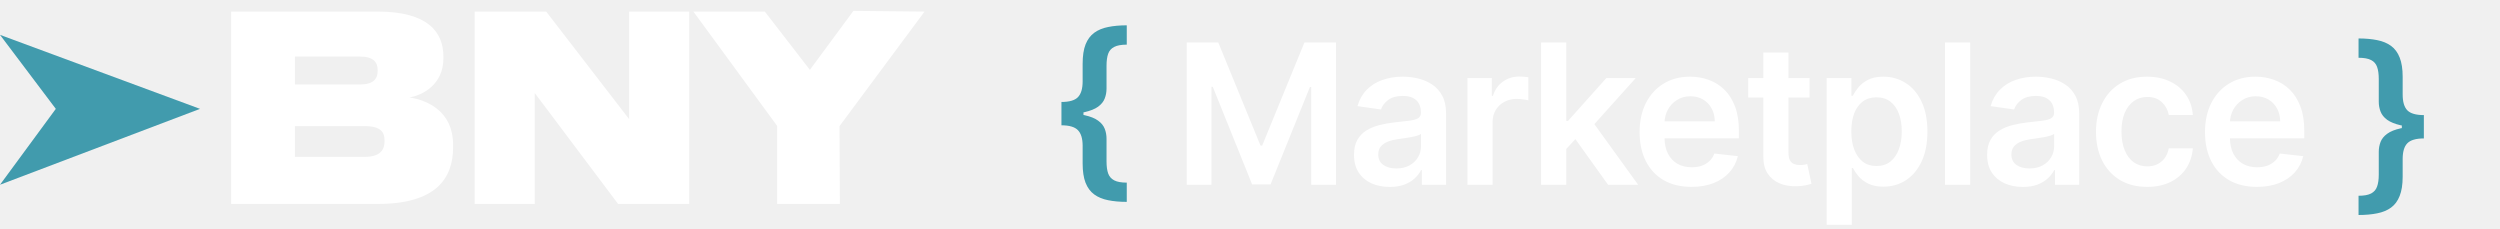
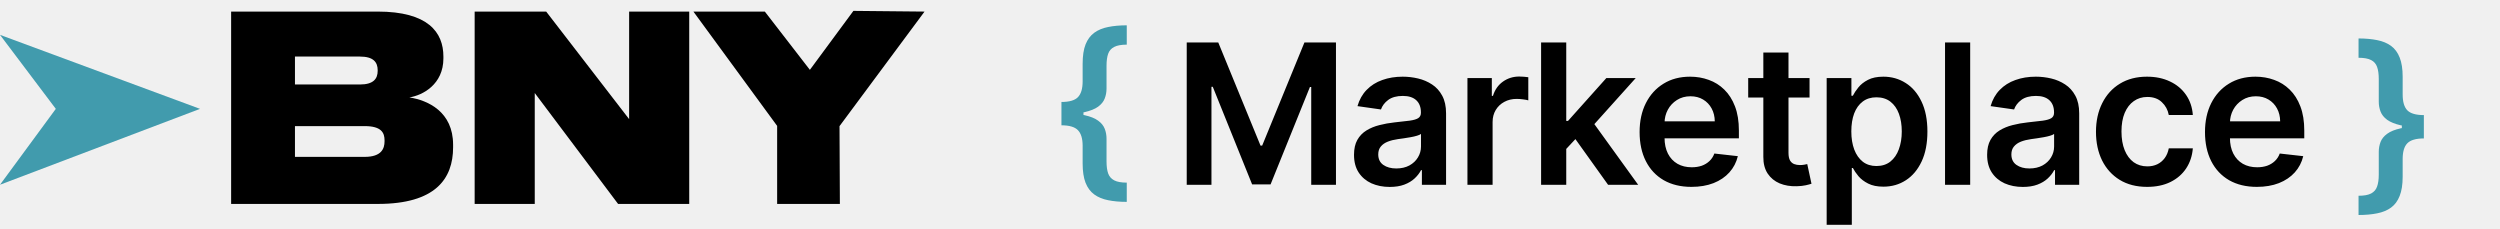
<svg xmlns="http://www.w3.org/2000/svg" width="230" height="21" viewBox="0 0 230 21" fill="none">
-   <path fill-rule="evenodd" clip-rule="evenodd" d="M63.794 1.066L71.497 11.582V18.761H77.268L77.235 11.605L85.058 1.066L78.514 1L74.509 6.426L70.365 1.066H63.794ZM21.264 1.065H34.747C39.38 1.065 40.793 2.968 40.793 5.204V5.37C40.793 7.773 38.879 8.771 37.662 8.962C39.358 9.223 41.685 10.27 41.685 13.314V13.552C41.685 16.454 40.054 18.761 34.769 18.761H21.264V1.065ZM27.136 5.204V7.773H33.116C34.356 7.773 34.747 7.249 34.747 6.512V6.464C34.747 5.703 34.334 5.204 33.116 5.204H27.136ZM27.136 11.602V14.432H33.551C35.095 14.432 35.378 13.671 35.378 13.005V12.91C35.378 12.22 35.095 11.602 33.551 11.602H27.136ZM49.197 8.557V18.761H43.668V1.065H50.249L57.88 10.96V1.065H63.409V18.761H56.864L49.197 8.558L49.197 8.557Z" fill="white" />
+   <path fill-rule="evenodd" clip-rule="evenodd" d="M63.794 1.066L71.497 11.582V18.761H77.268L77.235 11.605L85.058 1.066L78.514 1L74.509 6.426L70.365 1.066H63.794ZM21.264 1.065H34.747C39.38 1.065 40.793 2.968 40.793 5.204V5.37C40.793 7.773 38.879 8.771 37.662 8.962C39.358 9.223 41.685 10.27 41.685 13.314V13.552C41.685 16.454 40.054 18.761 34.769 18.761H21.264V1.065ZM27.136 5.204V7.773H33.116C34.356 7.773 34.747 7.249 34.747 6.512V6.464C34.747 5.703 34.334 5.204 33.116 5.204H27.136ZM27.136 11.602V14.432H33.551C35.095 14.432 35.378 13.671 35.378 13.005V12.91C35.378 12.22 35.095 11.602 33.551 11.602H27.136ZM49.197 8.557V18.761H43.668V1.065H50.249L57.88 10.96V1.065H63.409V18.761H56.864L49.197 8.558L49.197 8.557Z" fill="currentColor" />
  <path d="M5.134 10.015L0 3.207L18.402 10.015L0 16.996L5.134 10.015Z" fill="#419BAD" />
  <path d="M97.653 10.499V9.381C98.377 9.381 98.882 9.234 99.168 8.94C99.458 8.641 99.603 8.158 99.603 7.489V5.859C99.603 5.138 99.692 4.548 99.871 4.088C100.054 3.628 100.321 3.27 100.67 3.014C101.02 2.759 101.446 2.582 101.949 2.484C102.451 2.381 103.022 2.33 103.662 2.33V4.107C103.159 4.107 102.773 4.178 102.505 4.318C102.236 4.455 102.051 4.665 101.949 4.951C101.85 5.237 101.801 5.601 101.801 6.044V8.141C101.801 8.469 101.746 8.776 101.635 9.061C101.525 9.347 101.322 9.598 101.028 9.815C100.734 10.028 100.314 10.197 99.769 10.32C99.228 10.44 98.522 10.499 97.653 10.499ZM103.662 18.572C103.022 18.572 102.451 18.521 101.949 18.419C101.446 18.321 101.02 18.144 100.67 17.889C100.321 17.633 100.054 17.275 99.871 16.815C99.692 16.354 99.603 15.764 99.603 15.044V13.421C99.603 12.751 99.458 12.27 99.168 11.976C98.882 11.678 98.377 11.528 97.653 11.528V10.41C98.522 10.41 99.228 10.472 99.769 10.595C100.314 10.714 100.734 10.883 101.028 11.1C101.322 11.313 101.525 11.562 101.635 11.848C101.746 12.133 101.801 12.438 101.801 12.762V14.859C101.801 15.302 101.85 15.666 101.949 15.952C102.051 16.237 102.236 16.45 102.505 16.591C102.773 16.732 103.159 16.802 103.662 16.802V18.572ZM97.653 11.528V9.381H99.679V11.528H97.653ZM222.995 11.618V12.736C222.27 12.736 221.763 12.886 221.473 13.184C221.188 13.478 221.045 13.96 221.045 14.629V16.252C221.045 16.972 220.954 17.562 220.77 18.023C220.591 18.483 220.327 18.841 219.978 19.097C219.628 19.352 219.202 19.529 218.699 19.627C218.197 19.729 217.625 19.78 216.986 19.78V18.01C217.489 18.01 217.875 17.94 218.143 17.799C218.412 17.658 218.595 17.445 218.693 17.16C218.795 16.874 218.846 16.51 218.846 16.067V13.97C218.846 13.646 218.902 13.342 219.013 13.056C219.123 12.771 219.326 12.521 219.62 12.308C219.914 12.091 220.331 11.923 220.873 11.803C221.418 11.68 222.125 11.618 222.995 11.618ZM216.986 3.538C217.625 3.538 218.197 3.589 218.699 3.692C219.202 3.79 219.628 3.967 219.978 4.222C220.327 4.478 220.591 4.836 220.77 5.296C220.954 5.756 221.045 6.347 221.045 7.067V8.697C221.045 9.366 221.188 9.849 221.473 10.148C221.763 10.442 222.27 10.589 222.995 10.589V11.707C222.125 11.707 221.418 11.648 220.873 11.528C220.331 11.405 219.914 11.236 219.62 11.023C219.326 10.806 219.123 10.555 219.013 10.269C218.902 9.984 218.846 9.677 218.846 9.349V7.252C218.846 6.809 218.795 6.445 218.693 6.159C218.595 5.874 218.412 5.663 218.143 5.526C217.875 5.386 217.489 5.315 216.986 5.315V3.538ZM222.995 10.589V12.736H220.969V10.589H222.995Z" fill="#419BAD" />
-   <path d="M109.179 3.909H112.081L115.967 13.395H116.12L120.007 3.909H122.909V17H120.633V8.006H120.512L116.894 16.962H115.194L111.576 7.987H111.454V17H109.179V3.909ZM127.854 17.198C127.232 17.198 126.672 17.087 126.173 16.866C125.679 16.64 125.287 16.308 124.997 15.869C124.711 15.43 124.569 14.889 124.569 14.245C124.569 13.691 124.671 13.233 124.875 12.871C125.08 12.508 125.359 12.219 125.713 12.001C126.066 11.784 126.465 11.62 126.908 11.509C127.356 11.394 127.818 11.311 128.295 11.26C128.87 11.2 129.337 11.147 129.695 11.1C130.053 11.049 130.313 10.972 130.475 10.87C130.641 10.764 130.724 10.599 130.724 10.378V10.339C130.724 9.858 130.581 9.485 130.296 9.221C130.01 8.957 129.599 8.825 129.062 8.825C128.495 8.825 128.046 8.948 127.714 9.195C127.385 9.442 127.164 9.734 127.049 10.071L124.888 9.764C125.059 9.168 125.34 8.669 125.732 8.268C126.124 7.864 126.603 7.561 127.17 7.361C127.737 7.156 128.363 7.054 129.049 7.054C129.522 7.054 129.993 7.109 130.462 7.22C130.931 7.331 131.359 7.514 131.747 7.77C132.135 8.021 132.446 8.364 132.68 8.799C132.919 9.234 133.038 9.777 133.038 10.429V17H130.814V15.651H130.737C130.596 15.924 130.398 16.18 130.142 16.418C129.891 16.653 129.574 16.842 129.19 16.987C128.811 17.128 128.365 17.198 127.854 17.198ZM128.455 15.498C128.919 15.498 129.322 15.406 129.663 15.223C130.004 15.036 130.266 14.788 130.449 14.482C130.637 14.175 130.731 13.84 130.731 13.478V12.321C130.658 12.381 130.535 12.436 130.36 12.487C130.189 12.538 129.998 12.583 129.785 12.621C129.571 12.66 129.361 12.694 129.152 12.724C128.943 12.754 128.762 12.779 128.608 12.8C128.263 12.847 127.954 12.924 127.682 13.03C127.409 13.137 127.194 13.286 127.036 13.478C126.878 13.665 126.799 13.908 126.799 14.207C126.799 14.633 126.955 14.954 127.266 15.172C127.577 15.389 127.973 15.498 128.455 15.498ZM135.005 17V7.182H137.248V8.818H137.351C137.53 8.251 137.836 7.815 138.271 7.508C138.71 7.197 139.211 7.041 139.773 7.041C139.901 7.041 140.044 7.048 140.202 7.06C140.363 7.069 140.498 7.084 140.604 7.105V9.234C140.506 9.2 140.351 9.17 140.138 9.144C139.929 9.114 139.726 9.099 139.53 9.099C139.108 9.099 138.729 9.191 138.393 9.374C138.06 9.553 137.798 9.803 137.606 10.122C137.415 10.442 137.319 10.81 137.319 11.228V17H135.005ZM143.891 13.919L143.884 11.126H144.255L147.784 7.182H150.487L146.147 12.014H145.668L143.891 13.919ZM141.781 17V3.909H144.095V17H141.781ZM147.943 17L144.747 12.532L146.307 10.902L150.711 17H147.943ZM155.612 17.192C154.627 17.192 153.777 16.987 153.061 16.578C152.35 16.165 151.802 15.581 151.419 14.827C151.035 14.068 150.843 13.175 150.843 12.148C150.843 11.139 151.035 10.252 151.419 9.489C151.806 8.722 152.348 8.126 153.042 7.7C153.737 7.269 154.553 7.054 155.49 7.054C156.096 7.054 156.667 7.152 157.203 7.348C157.745 7.54 158.222 7.838 158.635 8.243C159.053 8.648 159.381 9.163 159.62 9.79C159.858 10.412 159.978 11.153 159.978 12.014V12.724H151.93V11.164H157.76C157.755 10.721 157.659 10.327 157.472 9.982C157.284 9.632 157.022 9.357 156.686 9.157C156.353 8.957 155.966 8.857 155.522 8.857C155.049 8.857 154.634 8.972 154.276 9.202C153.918 9.428 153.639 9.726 153.439 10.097C153.243 10.463 153.142 10.866 153.138 11.305V12.666C153.138 13.237 153.243 13.727 153.451 14.136C153.66 14.541 153.952 14.852 154.327 15.07C154.702 15.283 155.141 15.389 155.644 15.389C155.98 15.389 156.285 15.342 156.558 15.249C156.831 15.151 157.067 15.008 157.267 14.82C157.468 14.633 157.619 14.401 157.721 14.124L159.882 14.367C159.745 14.938 159.485 15.436 159.102 15.862C158.723 16.284 158.237 16.612 157.645 16.847C157.052 17.077 156.375 17.192 155.612 17.192ZM166.478 7.182V8.972H160.834V7.182H166.478ZM162.227 4.83H164.541V14.047C164.541 14.358 164.588 14.597 164.682 14.763C164.78 14.925 164.908 15.036 165.065 15.095C165.223 15.155 165.398 15.185 165.589 15.185C165.734 15.185 165.866 15.174 165.986 15.153C166.109 15.131 166.203 15.112 166.267 15.095L166.657 16.904C166.533 16.947 166.356 16.994 166.126 17.045C165.9 17.096 165.623 17.126 165.295 17.134C164.716 17.151 164.194 17.064 163.729 16.872C163.265 16.676 162.896 16.374 162.623 15.964C162.355 15.555 162.223 15.044 162.227 14.43V4.83ZM168.053 20.682V7.182H170.329V8.805H170.463C170.582 8.567 170.751 8.313 170.968 8.045C171.185 7.772 171.479 7.54 171.85 7.348C172.221 7.152 172.694 7.054 173.269 7.054C174.027 7.054 174.711 7.248 175.321 7.636C175.934 8.019 176.42 8.588 176.778 9.342C177.14 10.092 177.322 11.013 177.322 12.104C177.322 13.182 177.145 14.098 176.791 14.852C176.437 15.607 175.956 16.182 175.346 16.578C174.737 16.974 174.047 17.173 173.275 17.173C172.713 17.173 172.246 17.079 171.876 16.891C171.505 16.704 171.206 16.478 170.981 16.214C170.759 15.945 170.586 15.692 170.463 15.453H170.367V20.682H168.053ZM170.322 12.091C170.322 12.726 170.412 13.282 170.591 13.759C170.774 14.236 171.036 14.609 171.377 14.878C171.722 15.142 172.14 15.274 172.63 15.274C173.141 15.274 173.569 15.138 173.915 14.865C174.26 14.588 174.52 14.211 174.694 13.734C174.873 13.252 174.963 12.704 174.963 12.091C174.963 11.482 174.876 10.94 174.701 10.467C174.526 9.994 174.266 9.624 173.921 9.355C173.576 9.087 173.145 8.952 172.63 8.952C172.135 8.952 171.716 9.082 171.371 9.342C171.025 9.602 170.763 9.967 170.584 10.435C170.41 10.904 170.322 11.456 170.322 12.091ZM181.257 3.909V17H178.943V3.909H181.257ZM186.102 17.198C185.48 17.198 184.919 17.087 184.421 16.866C183.926 16.64 183.534 16.308 183.244 15.869C182.959 15.43 182.816 14.889 182.816 14.245C182.816 13.691 182.918 13.233 183.123 12.871C183.328 12.508 183.607 12.219 183.96 12.001C184.314 11.784 184.713 11.62 185.156 11.509C185.603 11.394 186.065 11.311 186.543 11.26C187.118 11.2 187.585 11.147 187.943 11.1C188.301 11.049 188.561 10.972 188.722 10.87C188.889 10.764 188.972 10.599 188.972 10.378V10.339C188.972 9.858 188.829 9.485 188.543 9.221C188.258 8.957 187.847 8.825 187.31 8.825C186.743 8.825 186.293 8.948 185.961 9.195C185.633 9.442 185.411 9.734 185.296 10.071L183.136 9.764C183.306 9.168 183.588 8.669 183.98 8.268C184.372 7.864 184.851 7.561 185.418 7.361C185.985 7.156 186.611 7.054 187.297 7.054C187.77 7.054 188.241 7.109 188.71 7.22C189.178 7.331 189.607 7.514 189.994 7.77C190.382 8.021 190.693 8.364 190.928 8.799C191.166 9.234 191.286 9.777 191.286 10.429V17H189.061V15.651H188.985C188.844 15.924 188.646 16.18 188.39 16.418C188.139 16.653 187.821 16.842 187.438 16.987C187.058 17.128 186.613 17.198 186.102 17.198ZM186.703 15.498C187.167 15.498 187.57 15.406 187.911 15.223C188.252 15.036 188.514 14.788 188.697 14.482C188.884 14.175 188.978 13.84 188.978 13.478V12.321C188.906 12.381 188.782 12.436 188.607 12.487C188.437 12.538 188.245 12.583 188.032 12.621C187.819 12.66 187.608 12.694 187.399 12.724C187.19 12.754 187.009 12.779 186.856 12.8C186.511 12.847 186.202 12.924 185.929 13.03C185.656 13.137 185.441 13.286 185.284 13.478C185.126 13.665 185.047 13.908 185.047 14.207C185.047 14.633 185.203 14.954 185.514 15.172C185.825 15.389 186.221 15.498 186.703 15.498ZM197.535 17.192C196.555 17.192 195.713 16.977 195.01 16.546C194.311 16.116 193.772 15.521 193.393 14.763C193.018 14 192.83 13.122 192.83 12.129C192.83 11.132 193.022 10.252 193.406 9.489C193.789 8.722 194.33 8.126 195.029 7.7C195.732 7.269 196.563 7.054 197.522 7.054C198.319 7.054 199.024 7.201 199.638 7.495C200.256 7.785 200.748 8.196 201.115 8.729C201.481 9.257 201.69 9.875 201.741 10.582H199.529C199.44 10.109 199.227 9.715 198.89 9.4C198.558 9.08 198.112 8.92 197.554 8.92C197.081 8.92 196.666 9.048 196.308 9.304C195.95 9.555 195.671 9.918 195.47 10.391C195.274 10.864 195.176 11.43 195.176 12.091C195.176 12.76 195.274 13.335 195.47 13.817C195.666 14.294 195.941 14.663 196.295 14.923C196.653 15.178 197.073 15.306 197.554 15.306C197.895 15.306 198.2 15.242 198.468 15.114C198.741 14.982 198.969 14.793 199.152 14.546C199.335 14.298 199.461 13.998 199.529 13.644H201.741C201.686 14.339 201.481 14.954 201.127 15.492C200.774 16.024 200.292 16.442 199.683 16.744C199.073 17.043 198.357 17.192 197.535 17.192ZM207.628 17.192C206.643 17.192 205.793 16.987 205.077 16.578C204.366 16.165 203.818 15.581 203.434 14.827C203.051 14.068 202.859 13.175 202.859 12.148C202.859 11.139 203.051 10.252 203.434 9.489C203.822 8.722 204.363 8.126 205.058 7.7C205.753 7.269 206.569 7.054 207.506 7.054C208.111 7.054 208.682 7.152 209.219 7.348C209.76 7.54 210.238 7.838 210.651 8.243C211.069 8.648 211.397 9.163 211.635 9.79C211.874 10.412 211.993 11.153 211.993 12.014V12.724H203.946V11.164H209.775C209.771 10.721 209.675 10.327 209.488 9.982C209.3 9.632 209.038 9.357 208.701 9.157C208.369 8.957 207.981 8.857 207.538 8.857C207.065 8.857 206.65 8.972 206.292 9.202C205.934 9.428 205.655 9.726 205.454 10.097C205.258 10.463 205.158 10.866 205.154 11.305V12.666C205.154 13.237 205.258 13.727 205.467 14.136C205.676 14.541 205.968 14.852 206.343 15.07C206.718 15.283 207.157 15.389 207.66 15.389C207.996 15.389 208.301 15.342 208.574 15.249C208.846 15.151 209.083 15.008 209.283 14.82C209.483 14.633 209.635 14.401 209.737 14.124L211.898 14.367C211.761 14.938 211.501 15.436 211.118 15.862C210.738 16.284 210.253 16.612 209.66 16.847C209.068 17.077 208.39 17.192 207.628 17.192Z" fill="white" />
+   <path d="M109.179 3.909H112.081L115.967 13.395H116.12L120.007 3.909H122.909V17H120.633V8.006H120.512L116.894 16.962H115.194L111.576 7.987H111.454V17H109.179V3.909ZM127.854 17.198C127.232 17.198 126.672 17.087 126.173 16.866C125.679 16.64 125.287 16.308 124.997 15.869C124.711 15.43 124.569 14.889 124.569 14.245C124.569 13.691 124.671 13.233 124.875 12.871C125.08 12.508 125.359 12.219 125.713 12.001C126.066 11.784 126.465 11.62 126.908 11.509C127.356 11.394 127.818 11.311 128.295 11.26C128.87 11.2 129.337 11.147 129.695 11.1C130.053 11.049 130.313 10.972 130.475 10.87C130.641 10.764 130.724 10.599 130.724 10.378V10.339C130.724 9.858 130.581 9.485 130.296 9.221C130.01 8.957 129.599 8.825 129.062 8.825C128.495 8.825 128.046 8.948 127.714 9.195C127.385 9.442 127.164 9.734 127.049 10.071L124.888 9.764C125.059 9.168 125.34 8.669 125.732 8.268C126.124 7.864 126.603 7.561 127.17 7.361C127.737 7.156 128.363 7.054 129.049 7.054C129.522 7.054 129.993 7.109 130.462 7.22C130.931 7.331 131.359 7.514 131.747 7.77C132.135 8.021 132.446 8.364 132.68 8.799C132.919 9.234 133.038 9.777 133.038 10.429V17H130.814V15.651H130.737C130.596 15.924 130.398 16.18 130.142 16.418C129.891 16.653 129.574 16.842 129.19 16.987C128.811 17.128 128.365 17.198 127.854 17.198ZM128.455 15.498C128.919 15.498 129.322 15.406 129.663 15.223C130.004 15.036 130.266 14.788 130.449 14.482C130.637 14.175 130.731 13.84 130.731 13.478V12.321C130.658 12.381 130.535 12.436 130.36 12.487C130.189 12.538 129.998 12.583 129.785 12.621C129.571 12.66 129.361 12.694 129.152 12.724C128.943 12.754 128.762 12.779 128.608 12.8C128.263 12.847 127.954 12.924 127.682 13.03C127.409 13.137 127.194 13.286 127.036 13.478C126.878 13.665 126.799 13.908 126.799 14.207C126.799 14.633 126.955 14.954 127.266 15.172C127.577 15.389 127.973 15.498 128.455 15.498ZM135.005 17V7.182H137.248V8.818H137.351C137.53 8.251 137.836 7.815 138.271 7.508C138.71 7.197 139.211 7.041 139.773 7.041C139.901 7.041 140.044 7.048 140.202 7.06C140.363 7.069 140.498 7.084 140.604 7.105V9.234C140.506 9.2 140.351 9.17 140.138 9.144C139.929 9.114 139.726 9.099 139.53 9.099C139.108 9.099 138.729 9.191 138.393 9.374C138.06 9.553 137.798 9.803 137.606 10.122C137.415 10.442 137.319 10.81 137.319 11.228V17H135.005ZM143.891 13.919L143.884 11.126H144.255L147.784 7.182H150.487L146.147 12.014H145.668L143.891 13.919ZM141.781 17V3.909H144.095V17H141.781ZM147.943 17L144.747 12.532L146.307 10.902L150.711 17H147.943ZM155.612 17.192C154.627 17.192 153.777 16.987 153.061 16.578C152.35 16.165 151.802 15.581 151.419 14.827C151.035 14.068 150.843 13.175 150.843 12.148C150.843 11.139 151.035 10.252 151.419 9.489C151.806 8.722 152.348 8.126 153.042 7.7C153.737 7.269 154.553 7.054 155.49 7.054C156.096 7.054 156.667 7.152 157.203 7.348C157.745 7.54 158.222 7.838 158.635 8.243C159.053 8.648 159.381 9.163 159.62 9.79C159.858 10.412 159.978 11.153 159.978 12.014V12.724H151.93V11.164H157.76C157.755 10.721 157.659 10.327 157.472 9.982C157.284 9.632 157.022 9.357 156.686 9.157C156.353 8.957 155.966 8.857 155.522 8.857C155.049 8.857 154.634 8.972 154.276 9.202C153.918 9.428 153.639 9.726 153.439 10.097C153.243 10.463 153.142 10.866 153.138 11.305V12.666C153.138 13.237 153.243 13.727 153.451 14.136C153.66 14.541 153.952 14.852 154.327 15.07C154.702 15.283 155.141 15.389 155.644 15.389C155.98 15.389 156.285 15.342 156.558 15.249C156.831 15.151 157.067 15.008 157.267 14.82C157.468 14.633 157.619 14.401 157.721 14.124L159.882 14.367C159.745 14.938 159.485 15.436 159.102 15.862C158.723 16.284 158.237 16.612 157.645 16.847C157.052 17.077 156.375 17.192 155.612 17.192ZM166.478 7.182V8.972H160.834V7.182H166.478ZM162.227 4.83H164.541V14.047C164.541 14.358 164.588 14.597 164.682 14.763C164.78 14.925 164.908 15.036 165.065 15.095C165.223 15.155 165.398 15.185 165.589 15.185C165.734 15.185 165.866 15.174 165.986 15.153C166.109 15.131 166.203 15.112 166.267 15.095L166.657 16.904C166.533 16.947 166.356 16.994 166.126 17.045C165.9 17.096 165.623 17.126 165.295 17.134C164.716 17.151 164.194 17.064 163.729 16.872C163.265 16.676 162.896 16.374 162.623 15.964C162.355 15.555 162.223 15.044 162.227 14.43V4.83ZM168.053 20.682V7.182H170.329V8.805H170.463C170.582 8.567 170.751 8.313 170.968 8.045C171.185 7.772 171.479 7.54 171.85 7.348C172.221 7.152 172.694 7.054 173.269 7.054C174.027 7.054 174.711 7.248 175.321 7.636C175.934 8.019 176.42 8.588 176.778 9.342C177.14 10.092 177.322 11.013 177.322 12.104C177.322 13.182 177.145 14.098 176.791 14.852C176.437 15.607 175.956 16.182 175.346 16.578C174.737 16.974 174.047 17.173 173.275 17.173C172.713 17.173 172.246 17.079 171.876 16.891C171.505 16.704 171.206 16.478 170.981 16.214C170.759 15.945 170.586 15.692 170.463 15.453H170.367V20.682H168.053ZM170.322 12.091C170.322 12.726 170.412 13.282 170.591 13.759C170.774 14.236 171.036 14.609 171.377 14.878C171.722 15.142 172.14 15.274 172.63 15.274C173.141 15.274 173.569 15.138 173.915 14.865C174.26 14.588 174.52 14.211 174.694 13.734C174.873 13.252 174.963 12.704 174.963 12.091C174.963 11.482 174.876 10.94 174.701 10.467C174.526 9.994 174.266 9.624 173.921 9.355C173.576 9.087 173.145 8.952 172.63 8.952C172.135 8.952 171.716 9.082 171.371 9.342C171.025 9.602 170.763 9.967 170.584 10.435C170.41 10.904 170.322 11.456 170.322 12.091ZM181.257 3.909V17H178.943V3.909H181.257ZM186.102 17.198C185.48 17.198 184.919 17.087 184.421 16.866C183.926 16.64 183.534 16.308 183.244 15.869C182.959 15.43 182.816 14.889 182.816 14.245C182.816 13.691 182.918 13.233 183.123 12.871C183.328 12.508 183.607 12.219 183.96 12.001C184.314 11.784 184.713 11.62 185.156 11.509C185.603 11.394 186.065 11.311 186.543 11.26C187.118 11.2 187.585 11.147 187.943 11.1C188.301 11.049 188.561 10.972 188.722 10.87C188.889 10.764 188.972 10.599 188.972 10.378V10.339C188.972 9.858 188.829 9.485 188.543 9.221C188.258 8.957 187.847 8.825 187.31 8.825C186.743 8.825 186.293 8.948 185.961 9.195C185.633 9.442 185.411 9.734 185.296 10.071L183.136 9.764C183.306 9.168 183.588 8.669 183.98 8.268C184.372 7.864 184.851 7.561 185.418 7.361C185.985 7.156 186.611 7.054 187.297 7.054C187.77 7.054 188.241 7.109 188.71 7.22C189.178 7.331 189.607 7.514 189.994 7.77C190.382 8.021 190.693 8.364 190.928 8.799C191.166 9.234 191.286 9.777 191.286 10.429V17H189.061V15.651H188.985C188.844 15.924 188.646 16.18 188.39 16.418C188.139 16.653 187.821 16.842 187.438 16.987C187.058 17.128 186.613 17.198 186.102 17.198ZM186.703 15.498C187.167 15.498 187.57 15.406 187.911 15.223C188.252 15.036 188.514 14.788 188.697 14.482C188.884 14.175 188.978 13.84 188.978 13.478V12.321C188.906 12.381 188.782 12.436 188.607 12.487C188.437 12.538 188.245 12.583 188.032 12.621C187.819 12.66 187.608 12.694 187.399 12.724C187.19 12.754 187.009 12.779 186.856 12.8C186.511 12.847 186.202 12.924 185.929 13.03C185.656 13.137 185.441 13.286 185.284 13.478C185.126 13.665 185.047 13.908 185.047 14.207C185.047 14.633 185.203 14.954 185.514 15.172C185.825 15.389 186.221 15.498 186.703 15.498ZM197.535 17.192C196.555 17.192 195.713 16.977 195.01 16.546C194.311 16.116 193.772 15.521 193.393 14.763C193.018 14 192.83 13.122 192.83 12.129C192.83 11.132 193.022 10.252 193.406 9.489C193.789 8.722 194.33 8.126 195.029 7.7C195.732 7.269 196.563 7.054 197.522 7.054C198.319 7.054 199.024 7.201 199.638 7.495C200.256 7.785 200.748 8.196 201.115 8.729C201.481 9.257 201.69 9.875 201.741 10.582H199.529C199.44 10.109 199.227 9.715 198.89 9.4C198.558 9.08 198.112 8.92 197.554 8.92C197.081 8.92 196.666 9.048 196.308 9.304C195.95 9.555 195.671 9.918 195.47 10.391C195.274 10.864 195.176 11.43 195.176 12.091C195.176 12.76 195.274 13.335 195.47 13.817C195.666 14.294 195.941 14.663 196.295 14.923C196.653 15.178 197.073 15.306 197.554 15.306C197.895 15.306 198.2 15.242 198.468 15.114C198.741 14.982 198.969 14.793 199.152 14.546C199.335 14.298 199.461 13.998 199.529 13.644H201.741C201.686 14.339 201.481 14.954 201.127 15.492C200.774 16.024 200.292 16.442 199.683 16.744C199.073 17.043 198.357 17.192 197.535 17.192ZM207.628 17.192C206.643 17.192 205.793 16.987 205.077 16.578C204.366 16.165 203.818 15.581 203.434 14.827C203.051 14.068 202.859 13.175 202.859 12.148C202.859 11.139 203.051 10.252 203.434 9.489C203.822 8.722 204.363 8.126 205.058 7.7C205.753 7.269 206.569 7.054 207.506 7.054C208.111 7.054 208.682 7.152 209.219 7.348C209.76 7.54 210.238 7.838 210.651 8.243C211.069 8.648 211.397 9.163 211.635 9.79C211.874 10.412 211.993 11.153 211.993 12.014V12.724H203.946V11.164H209.775C209.771 10.721 209.675 10.327 209.488 9.982C209.3 9.632 209.038 9.357 208.701 9.157C208.369 8.957 207.981 8.857 207.538 8.857C207.065 8.857 206.65 8.972 206.292 9.202C205.934 9.428 205.655 9.726 205.454 10.097C205.258 10.463 205.158 10.866 205.154 11.305V12.666C205.154 13.237 205.258 13.727 205.467 14.136C205.676 14.541 205.968 14.852 206.343 15.07C206.718 15.283 207.157 15.389 207.66 15.389C207.996 15.389 208.301 15.342 208.574 15.249C208.846 15.151 209.083 15.008 209.283 14.82C209.483 14.633 209.635 14.401 209.737 14.124L211.898 14.367C211.761 14.938 211.501 15.436 211.118 15.862C210.738 16.284 210.253 16.612 209.66 16.847C209.068 17.077 208.39 17.192 207.628 17.192Z" fill="currentColor" />
</svg>
